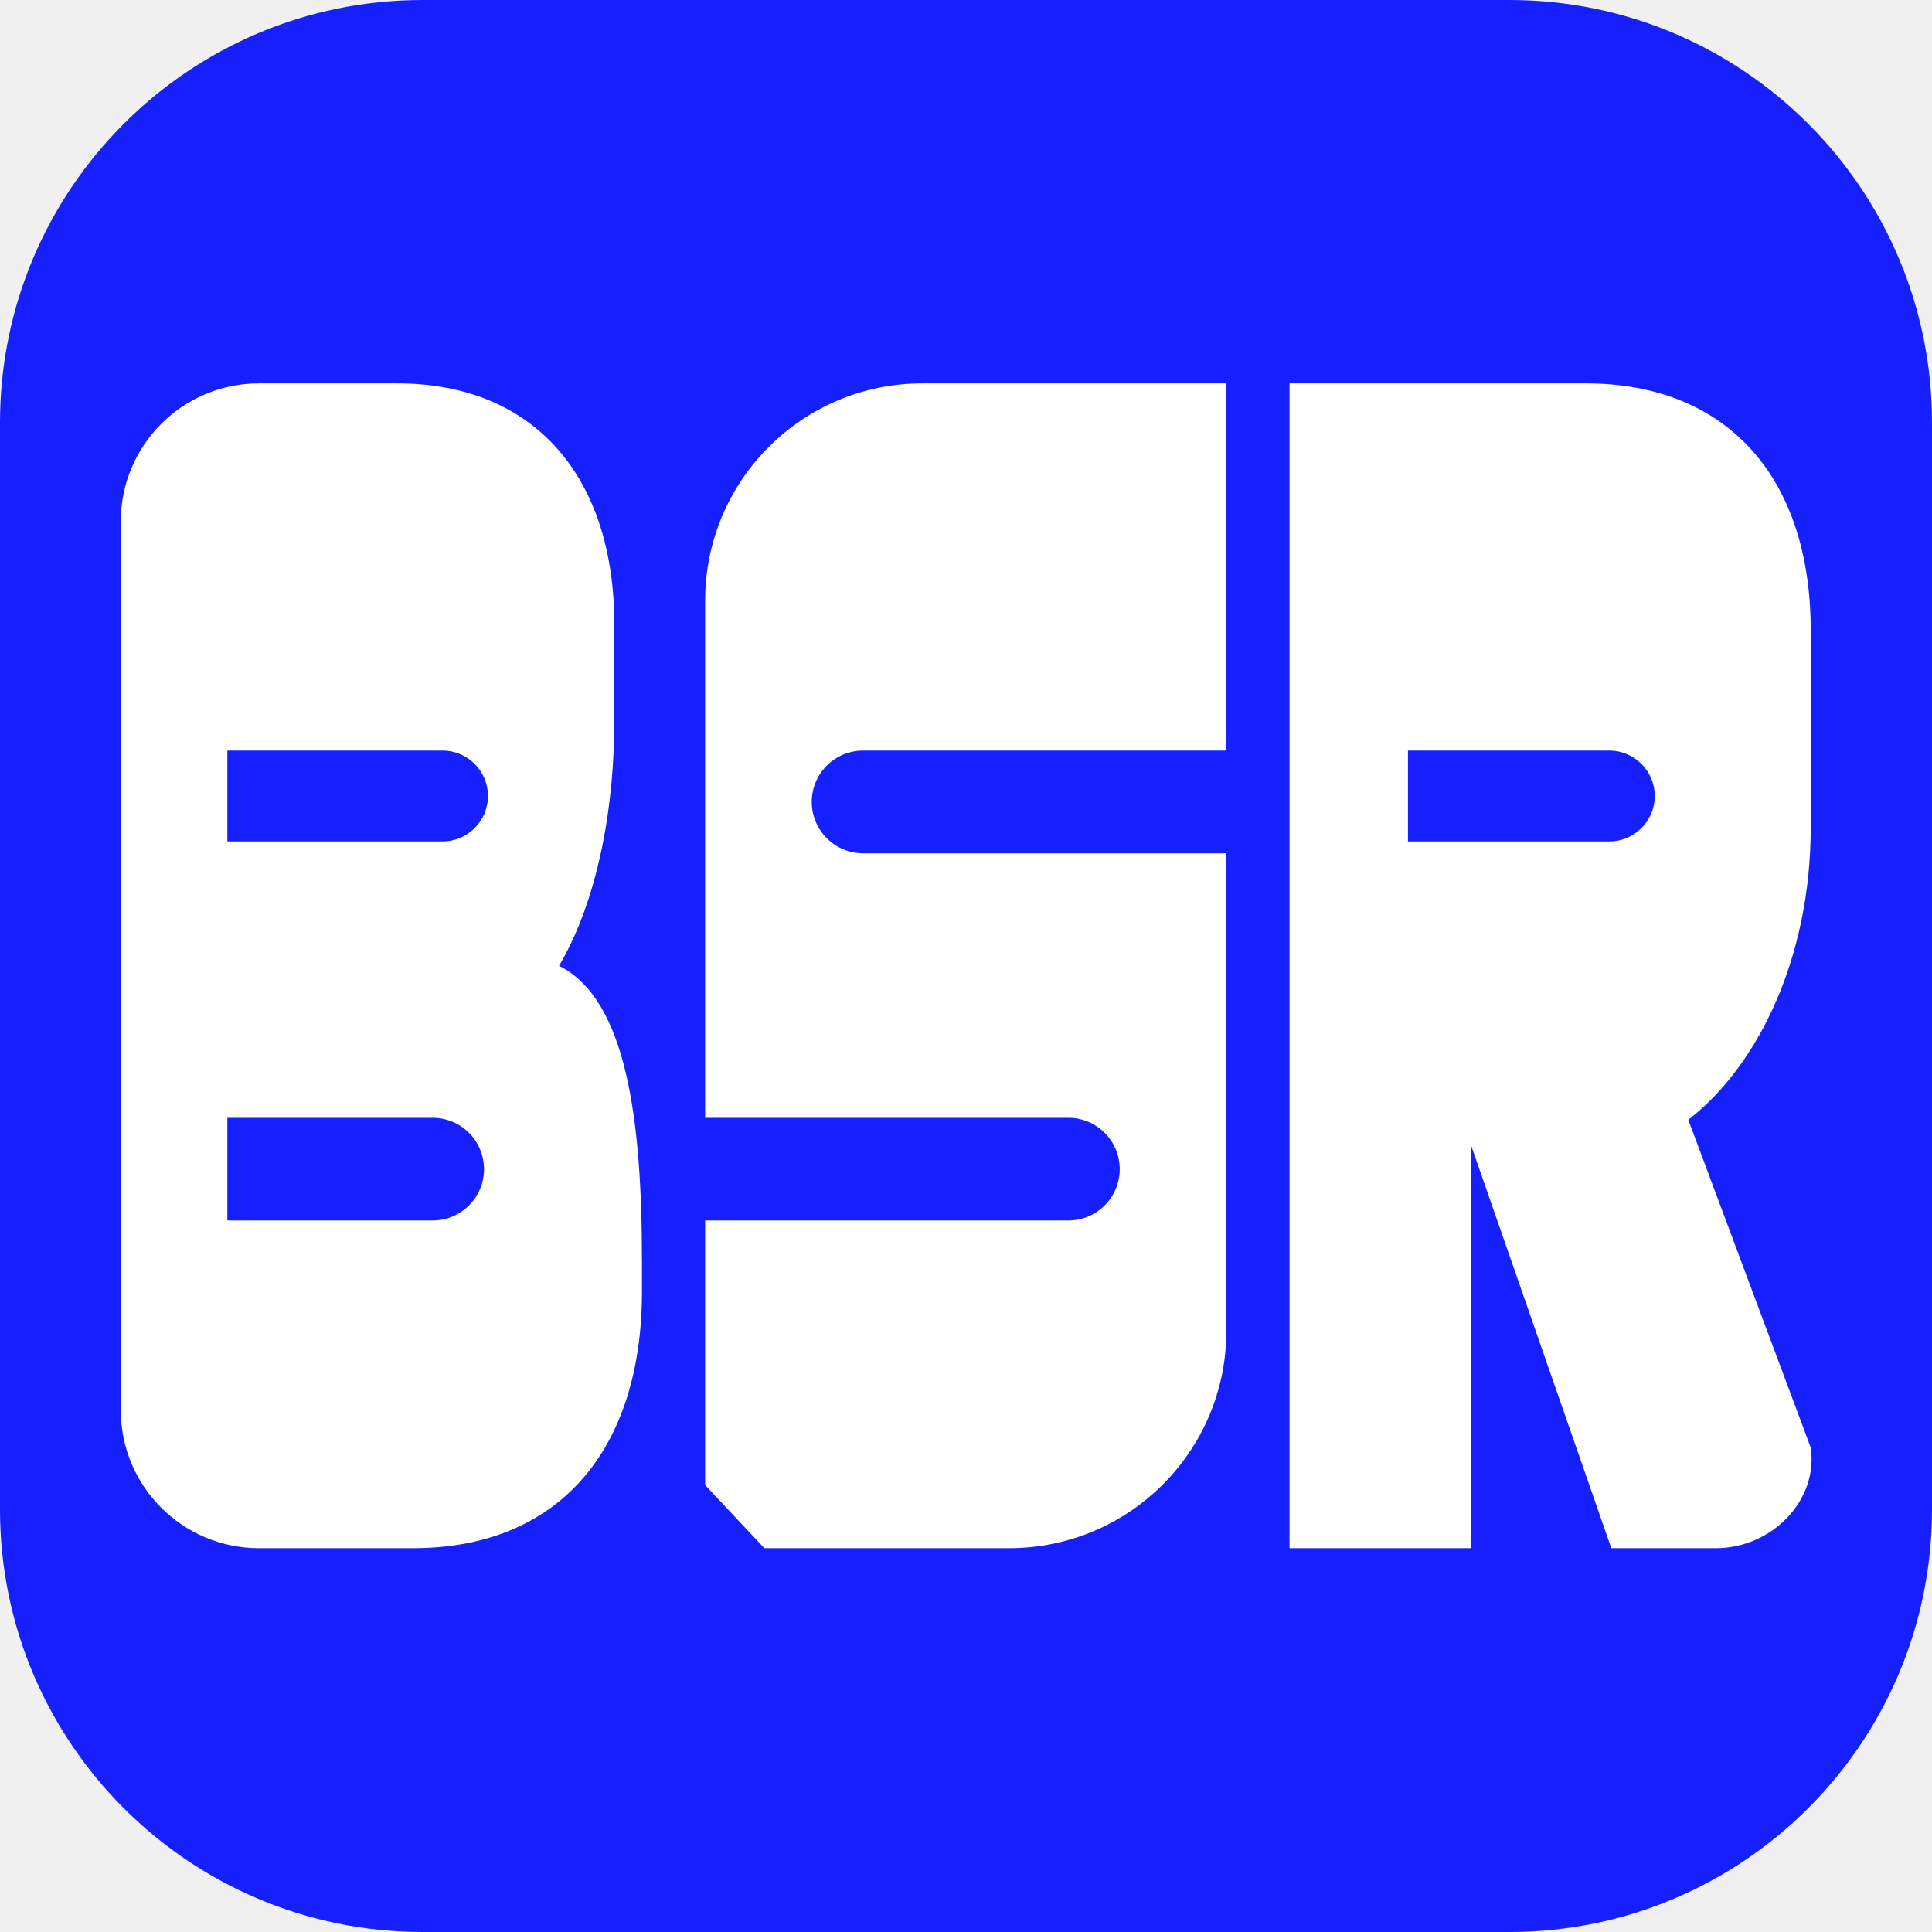
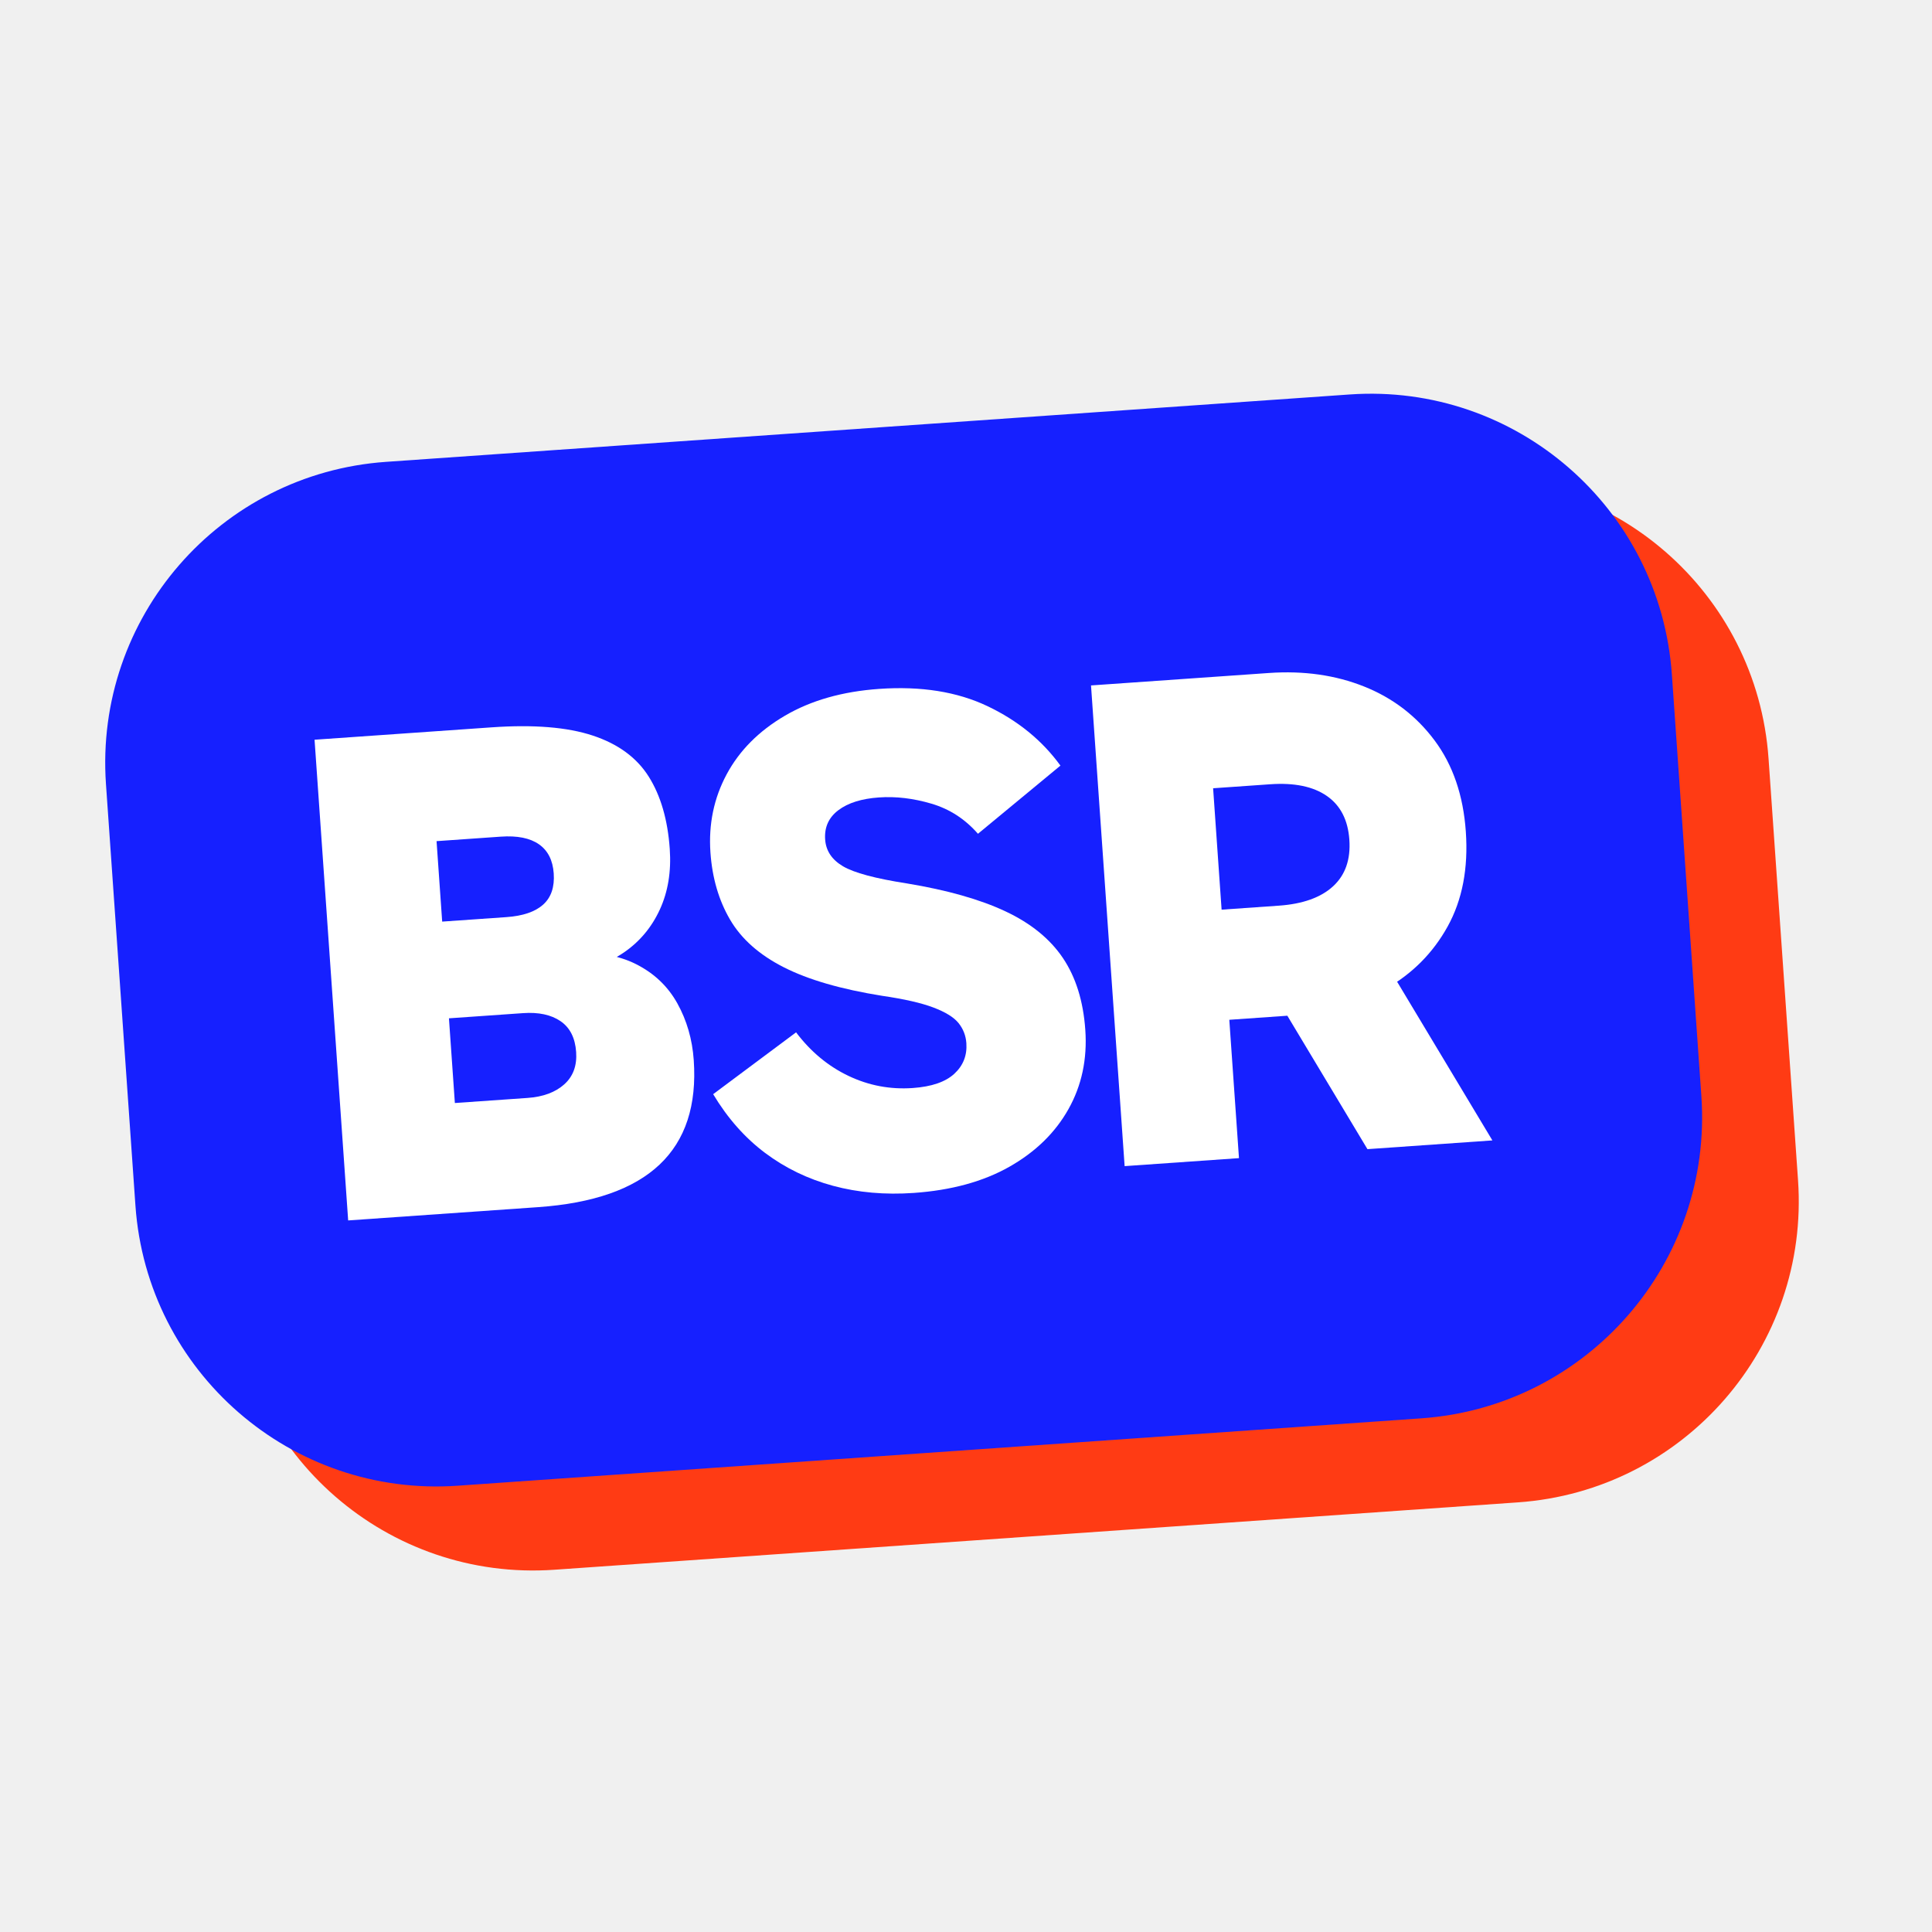
<svg xmlns="http://www.w3.org/2000/svg" viewBox="0 0 64 64">
-   <rect width="64" height="64" rx="14" fill="#1620FF" />
-   <g transform="translate(4 12.7) scale(.0654) translate(-84 -217)">
-     <g fill="#FFFFFF">
-       <path transform="translate(84 217)" fill-rule="evenodd" d="M0,70 A70,70 0 0 1 70,0 H140 C210,0 250,48 250,122 V170 C250,225 238,268 222,295 C256,312 264,372 264,445 V460 C264,540 222,590 148,590 H70 A70,70 0 0 1 0,520 Z M54,186 H163 A23,23 0 0 1 163,232 H54 Z M54,372 H158 A26,26 0 0 1 158,424 H54 Z" />
-       <path transform="translate(380 217)" d="M0,110 A110,110 0 0 1 110,0 H264 V186 H80 A26,26 0 0 0 80,238 H264 V480 A110,110 0 0 1 154,590 H30 L0,558 V424 H184 A26,26 0 0 0 184,372 H0 Z" />
-       <path transform="translate(676 217)" fill-rule="evenodd" d="M0,0 H150 C222,0 264,48 264,125 V225 C264,290 238,345 202,373 L264,539 C268,566 244,590 216,590 H163 L92,386 V590 H0 Z M60,186 H162 A23,23 0 0 1 162,232 H60 Z" />
+   <g transform="rotate(-4 32 32)">
+     <rect x="7" y="17" width="52" height="34" rx="10" fill="#FF3B14" />
+     <rect x="4" y="14" width="52" height="34" rx="10" fill="#1620FF" />
+     <g fill="#FFFFFF" transform="translate(9.80 38.98) scale(0.02344 -0.02344)">
+       <path transform="translate(0.0 0)" d="M51 0V681H302Q391 681 443.5 659.5Q496 638 518.5 596.0Q541 554 541 492Q541 444 521.0 407.5Q501 371 466.0 350.5Q431 330 385 330L387 355Q445 355 482.0 333.0Q519 311 536.5 273.5Q554 236 554 192Q554 96 495.5 48.0Q437 0 320 0ZM213 602V86L157 155H316Q349 155 369.0 170.5Q389 186 389 215Q389 245 370.0 260.0Q351 275 318 275H157V412H304Q339 412 357.0 426.0Q375 440 375 469Q375 497 357.0 511.5Q339 526 304 526H160Z" />
+       <path transform="translate(556.0 0)" d="M295 -17Q234 -17 182.0 1.0Q130 19 89.5 54.0Q49 89 22 142L145 221Q173 178 214.5 154.5Q256 131 304 131Q344 131 364.0 147.0Q384 163 384 189Q384 205 375.0 218.0Q366 231 341.0 242.5Q316 254 270 264Q184 284 134.0 314.0Q84 344 63.0 386.5Q42 429 42 483Q42 543 72.5 591.5Q103 640 160.5 668.5Q218 697 296 697Q385 697 447.0 662.0Q509 627 544 571L421 483Q396 516 358.5 530.0Q321 544 285 544Q248 544 226.5 530.0Q205 516 205 490Q205 466 227.5 450.5Q250 435 316 420Q400 400 452.0 371.0Q504 342 528.5 299.5Q553 257 553 196Q553 134 521.5 86.0Q490 38 432.5 10.5Q375 -17 295 -17Z" />
+       <path transform="translate(1100.0 0)" d="M51 0V681H303Q377 681 436.0 652.5Q495 624 530.0 569.5Q565 515 565 438Q565 360 530.0 306.0Q495 252 436.0 224.0Q377 196 303 196H176V352H294Q345 352 372.5 374.0Q400 396 400 438Q400 480 372.5 502.0Q345 524 294 524H175L213 559V0ZM395 0 255 275H432L572 0Z" />
    </g>
  </g>
</svg>
